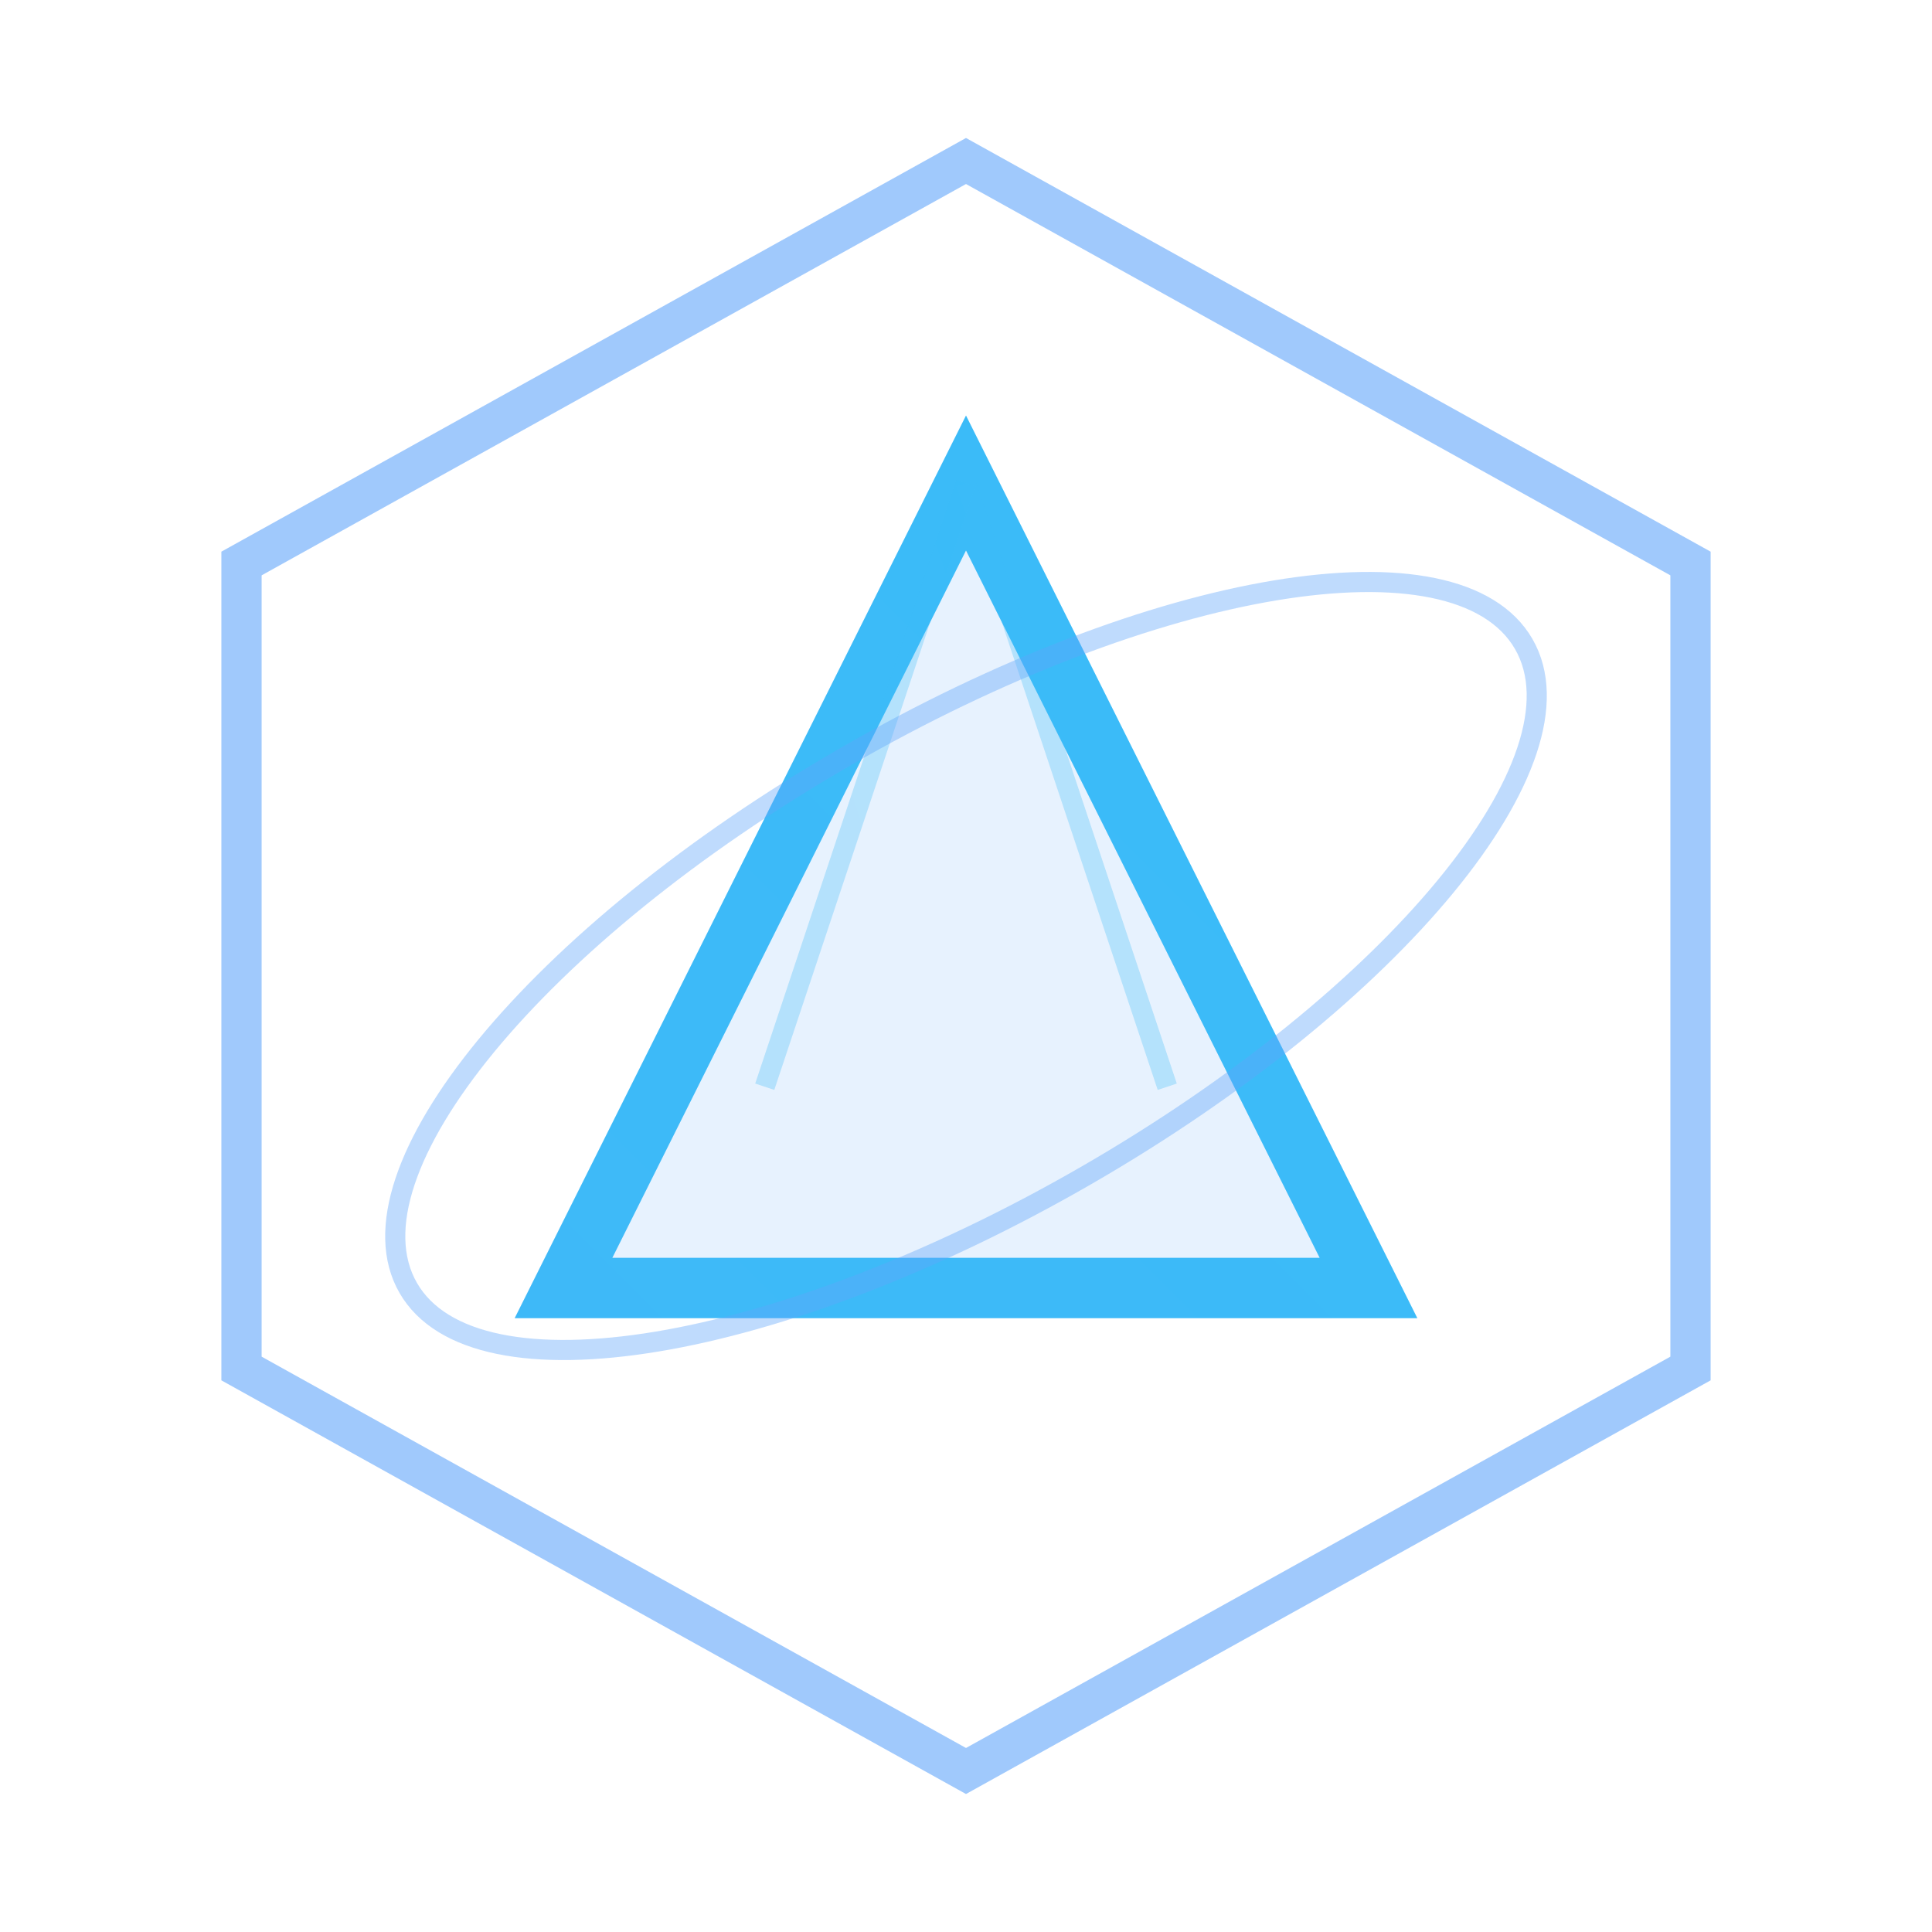
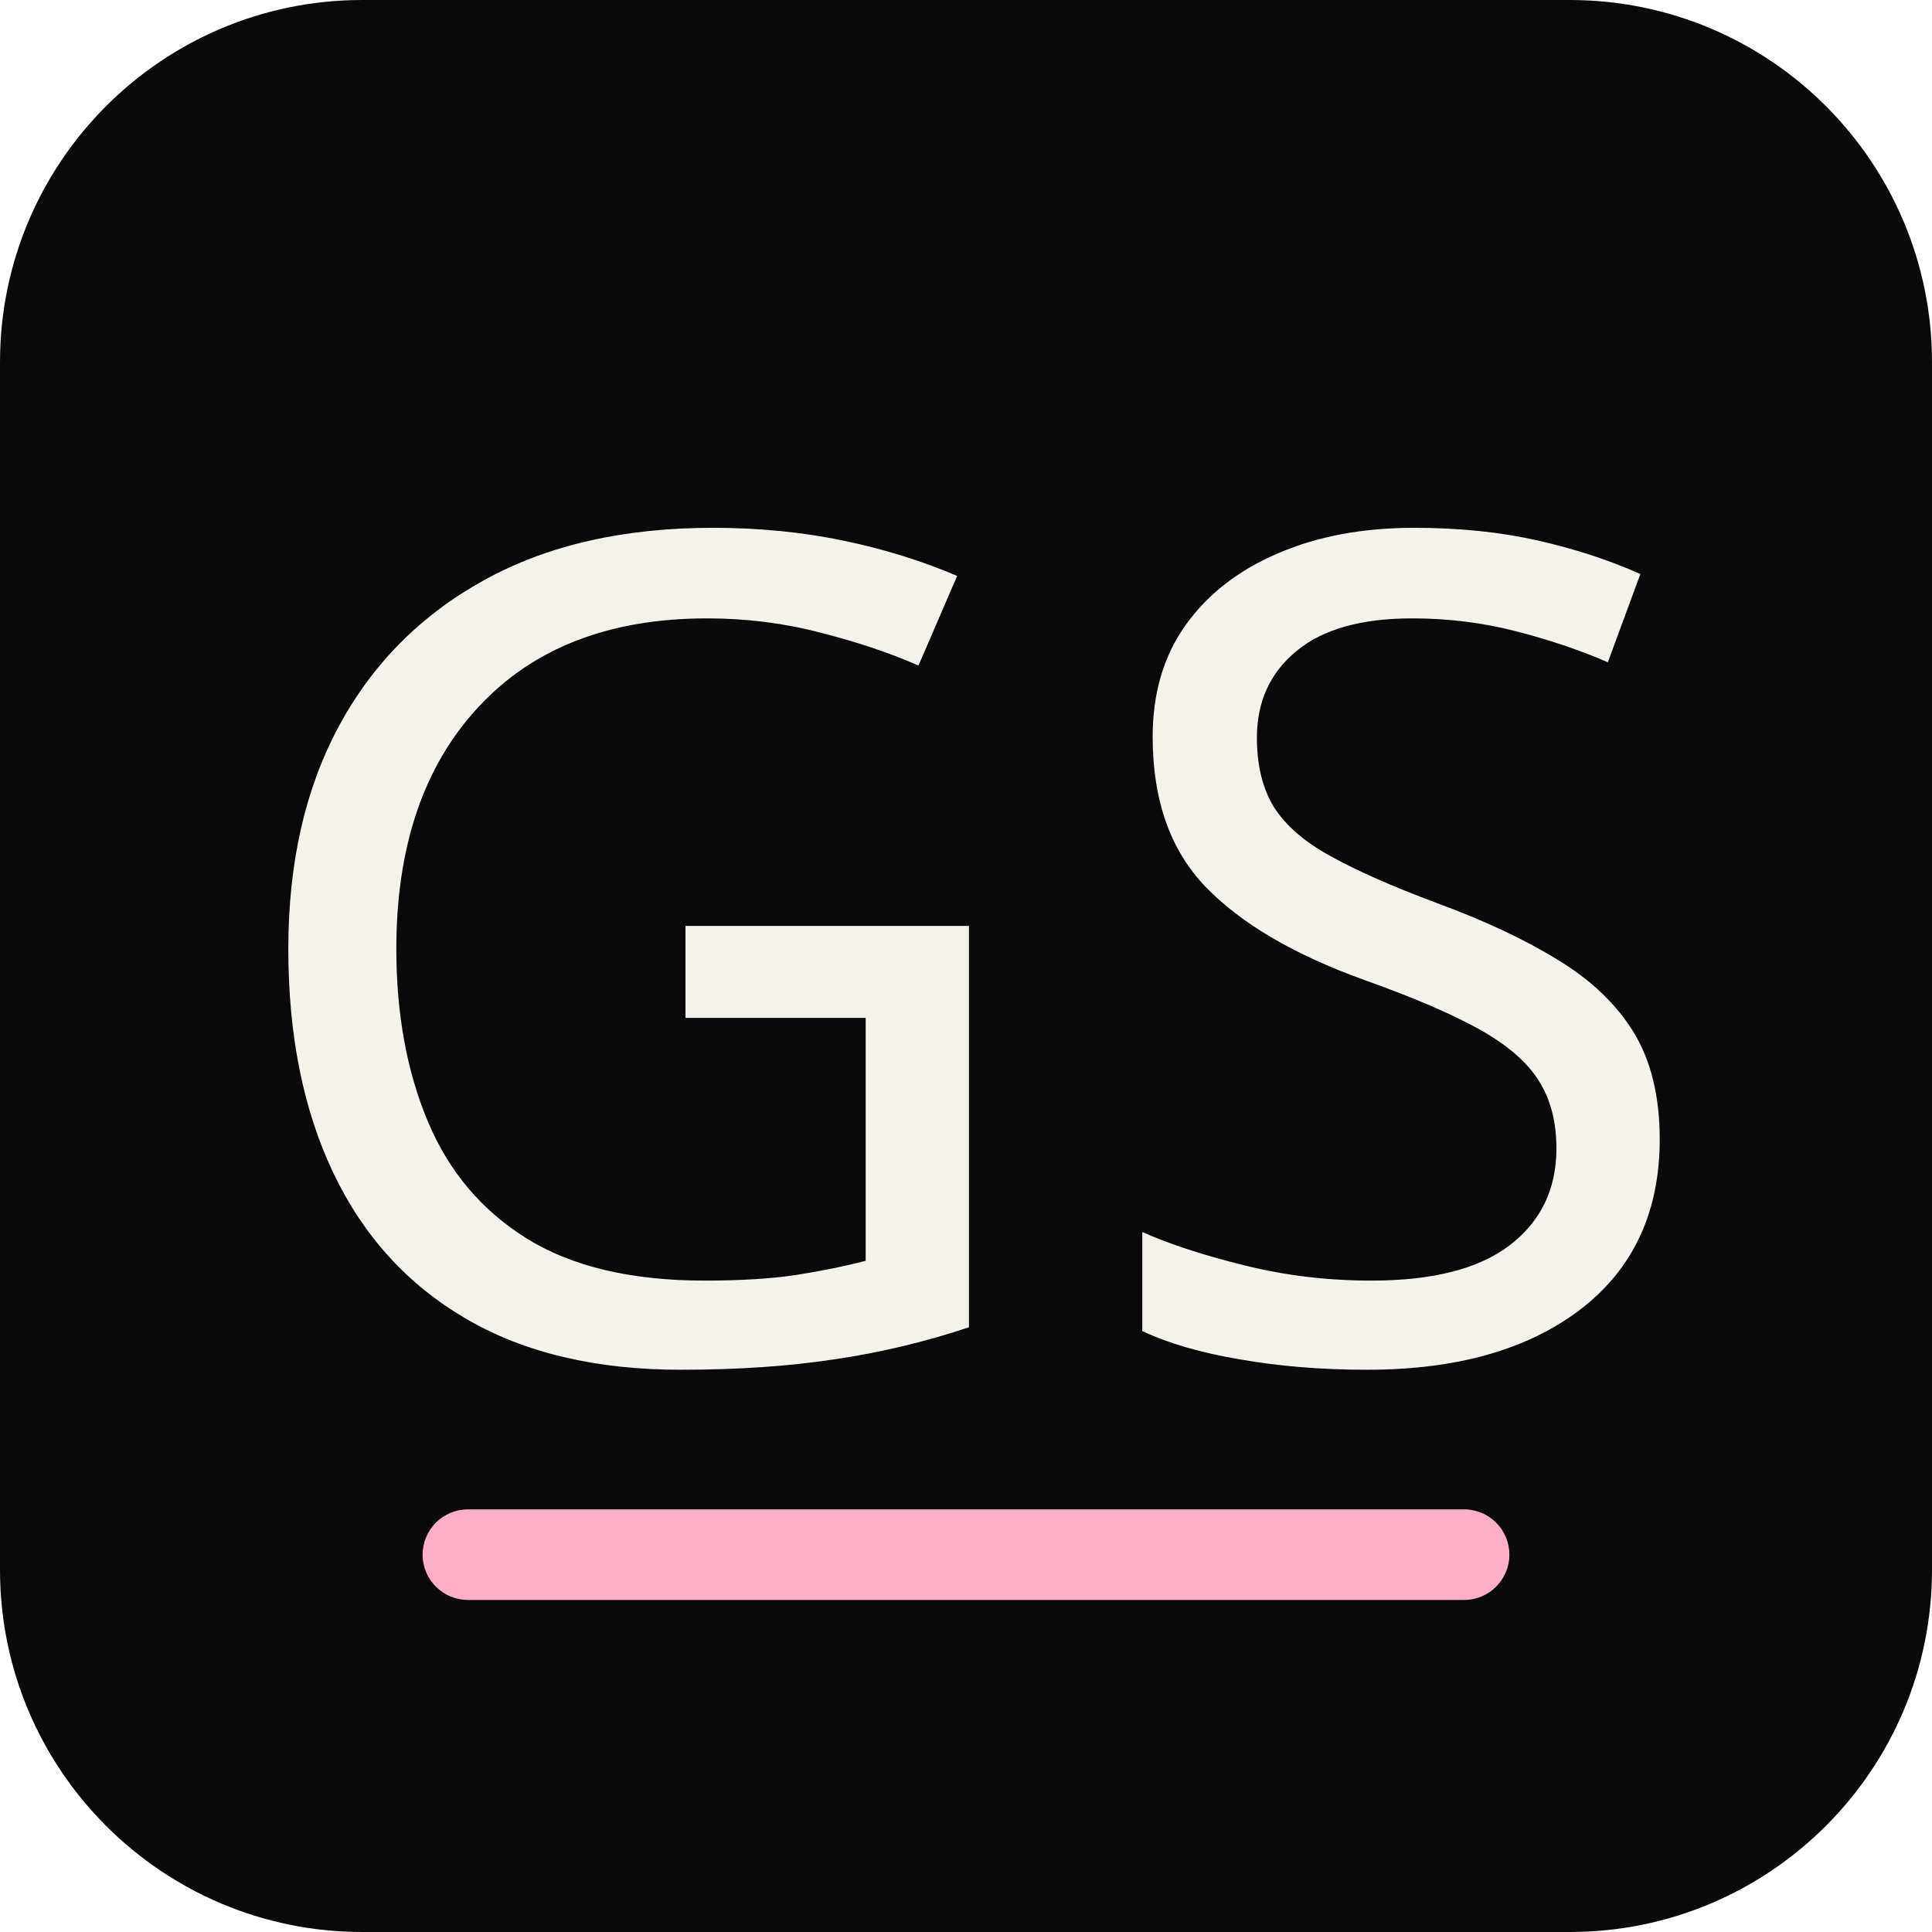
- <svg xmlns="http://www.w3.org/2000/svg" viewBox="0 0 48 48" fill="none">
-   <path d="M24 4L42 14V34L24 44L6 34V14L24 4Z" stroke="url(#hex-gradient)" stroke-width="1" fill="none" />
-   <path d="M24 12L34 32H14L24 12Z" fill="url(#crystal-fill)" opacity="0.15" />
-   <path d="M24 12L34 32H14L24 12Z" stroke="url(#crystal-gradient)" stroke-width="1.5" fill="none" />
-   <path d="M24 12L24 32" stroke="url(#crystal-gradient)" stroke-width="0.75" opacity="0.5" />
-   <path d="M24 12L19 27" stroke="url(#crystal-gradient)" stroke-width="0.5" opacity="0.3" />
-   <path d="M24 12L29 27" stroke="url(#crystal-gradient)" stroke-width="0.5" opacity="0.3" />
-   <ellipse cx="24" cy="24" rx="16" ry="6" stroke="url(#orbit-gradient)" stroke-width="0.5" fill="none" opacity="0.4" transform="rotate(-30 24 24)" />
-   <defs>
-     <linearGradient id="hex-gradient" x1="6" y1="4" x2="42" y2="44">
-       <stop offset="0%" stop-color="#60A5FA" stop-opacity="0.6" />
-       <stop offset="100%" stop-color="#A78BFA" stop-opacity="0.3" />
-     </linearGradient>
-     <linearGradient id="crystal-gradient" x1="14" y1="32" x2="34" y2="12">
-       <stop offset="0%" stop-color="#60A5FA" />
-       <stop offset="50%" stop-color="#38BDF8" />
-       <stop offset="100%" stop-color="#E0F2FE" />
-     </linearGradient>
-     <linearGradient id="crystal-fill" x1="24" y1="12" x2="24" y2="32">
-       <stop offset="0%" stop-color="#60A5FA" />
-       <stop offset="100%" stop-color="#1E3A5F" />
-     </linearGradient>
-     <linearGradient id="orbit-gradient" x1="8" y1="24" x2="40" y2="24">
-       <stop offset="0%" stop-color="#60A5FA" />
-       <stop offset="100%" stop-color="#A78BFA" />
-     </linearGradient>
-   </defs>
+ <svg xmlns="http://www.w3.org/2000/svg" viewBox="0 0 64 64">
+   <rect width="64" height="64" rx="12" fill="#0a0a0a" />
+   <text x="32" y="45" text-anchor="middle" font-family="'Bebas Neue','Arial Narrow',Impact,sans-serif" font-size="38" letter-spacing="1" fill="#f5f2ec">GS</text>
+   <rect x="14" y="50" width="36" height="3" rx="1.5" fill="#FFB0C8" />
</svg>
